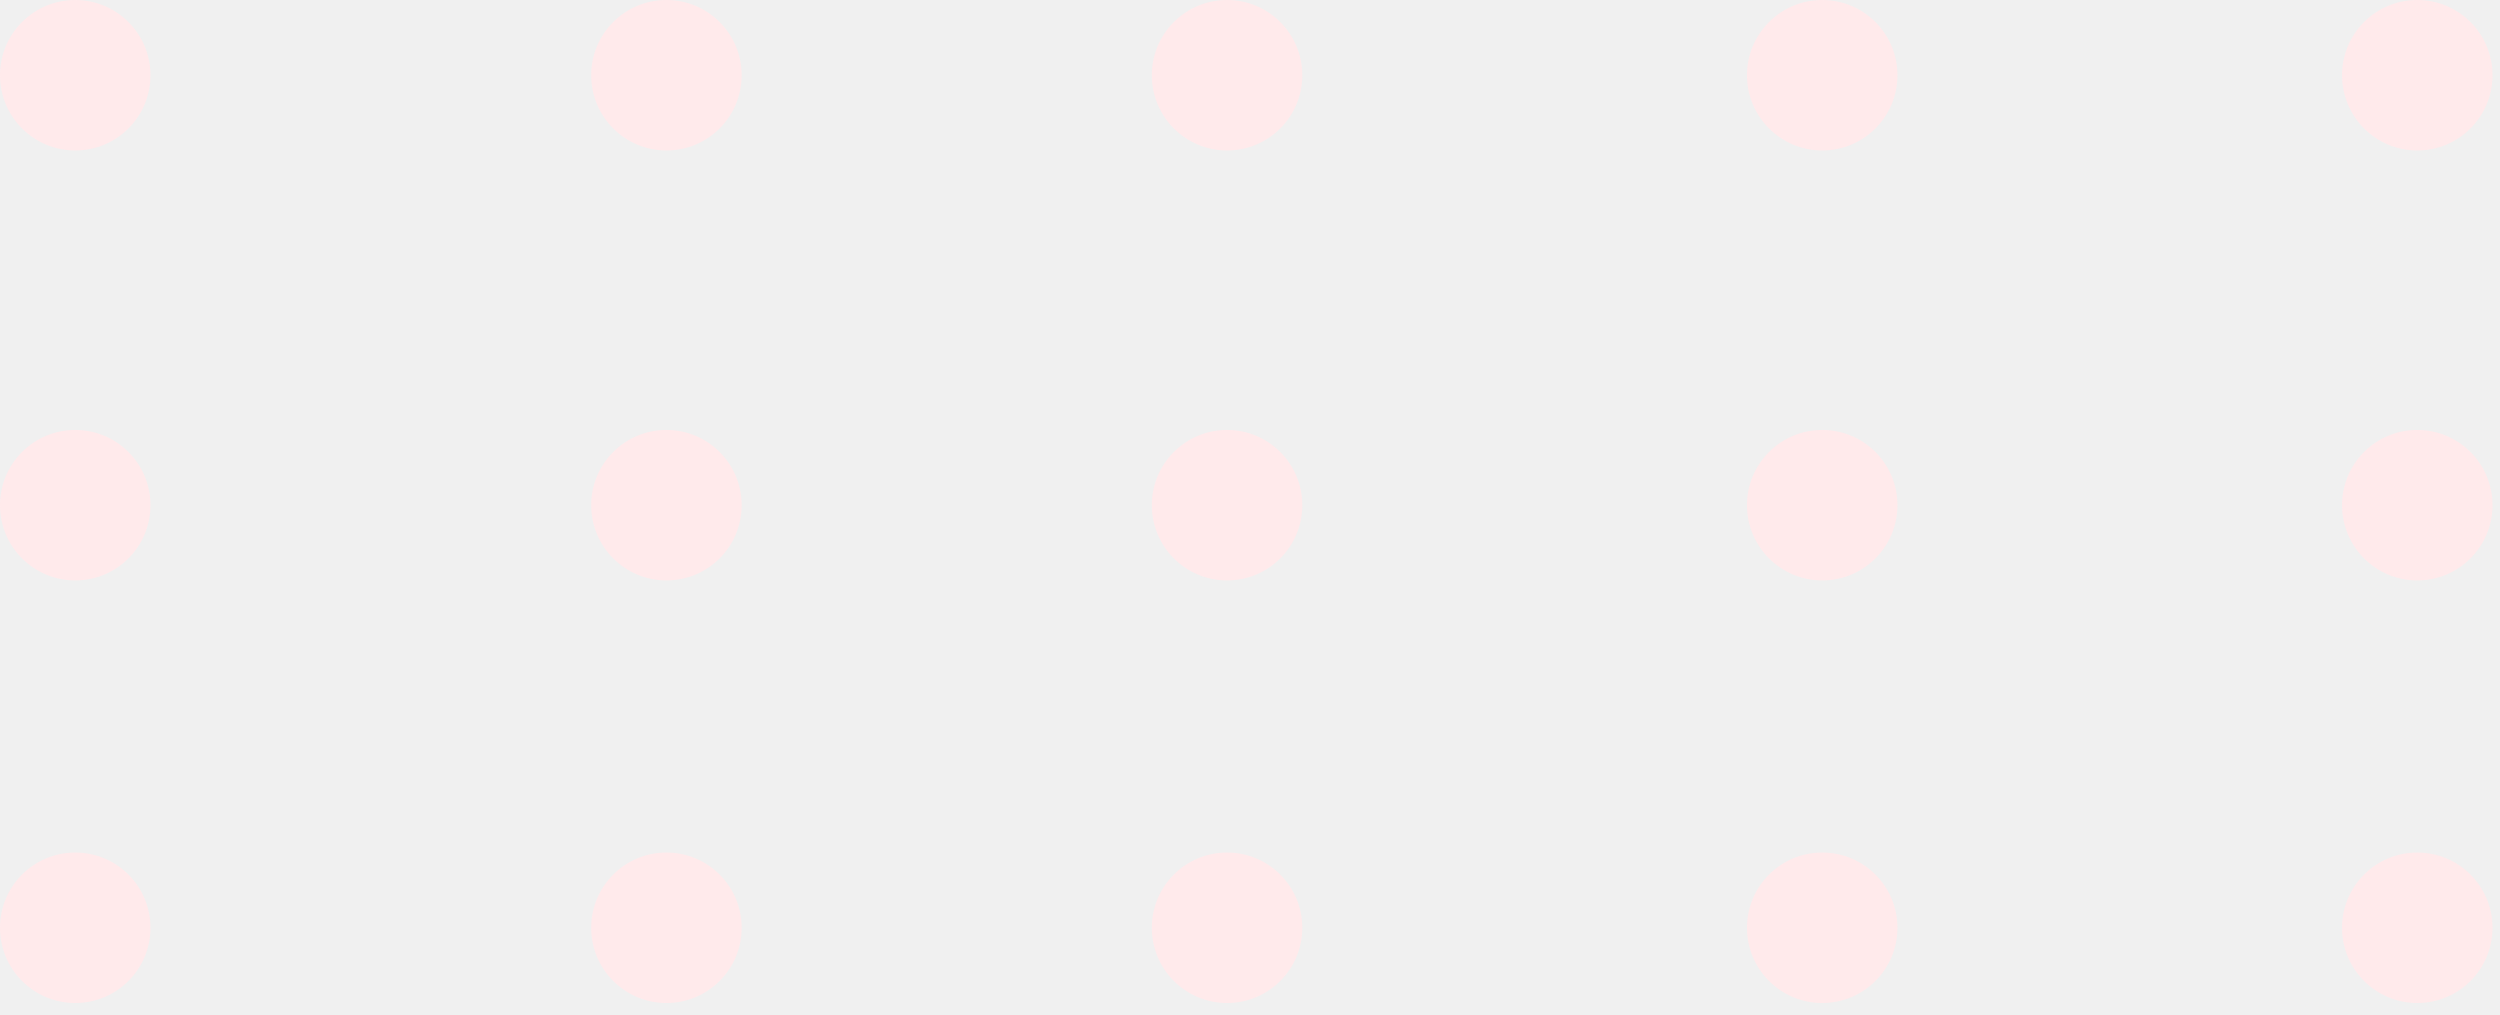
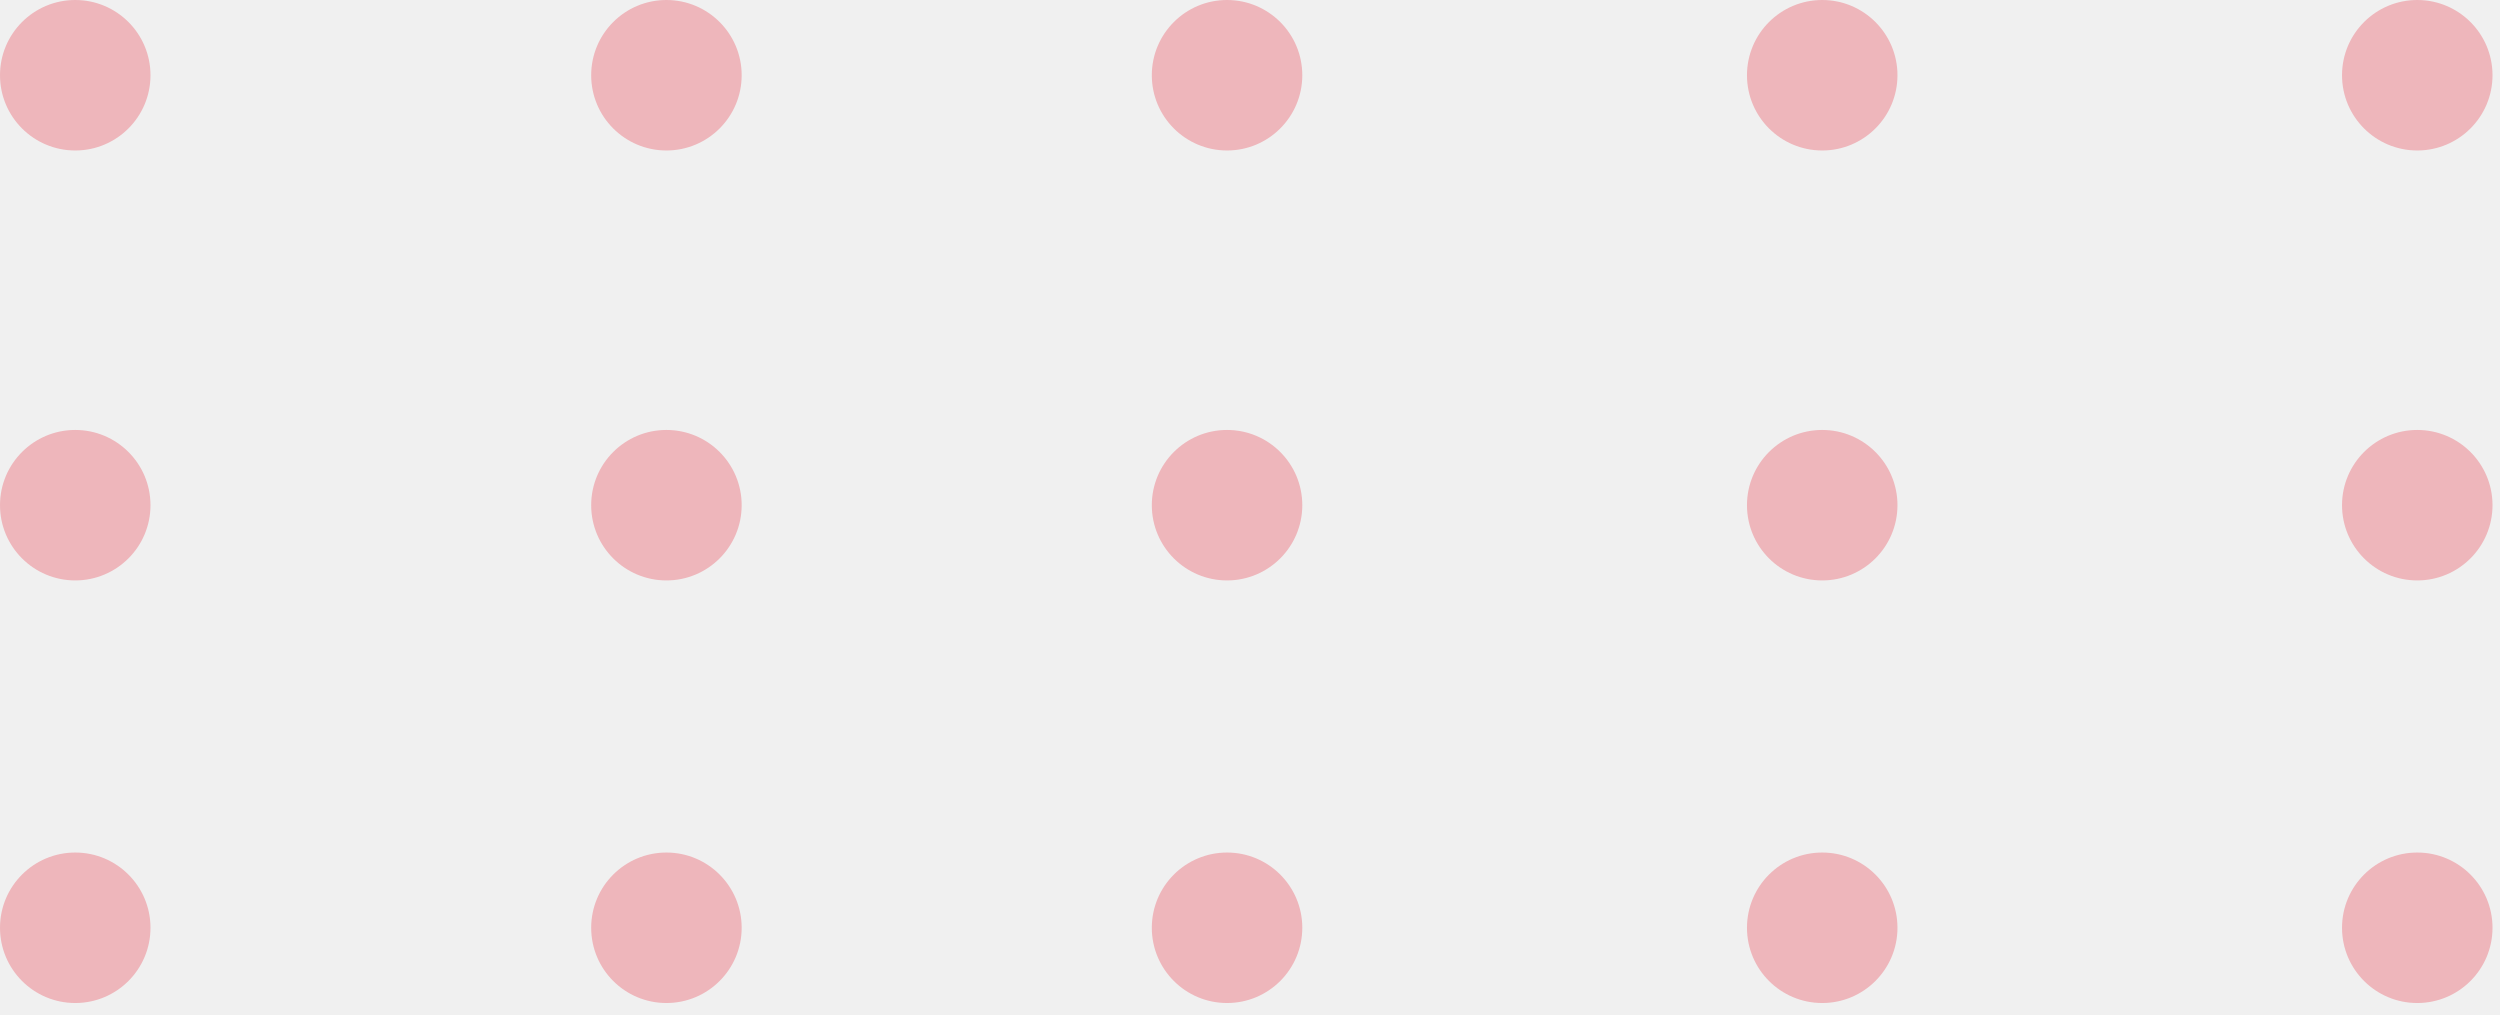
<svg xmlns="http://www.w3.org/2000/svg" width="207" height="84" viewBox="0 0 207 84" fill="none">
  <g clip-path="url(#clip0)">
-     <path d="M101.6 12.46C105.041 12.46 107.83 9.671 107.83 6.23C107.83 2.789 105.041 0 101.6 0C98.159 0 95.37 2.789 95.37 6.23C95.37 9.671 98.159 12.46 101.6 12.46Z" fill="#FFEAEB" />
-     <path d="M150.88 12.46C154.321 12.46 157.11 9.671 157.11 6.23C157.11 2.789 154.321 0 150.88 0C147.439 0 144.65 2.789 144.65 6.23C144.65 9.671 147.439 12.46 150.88 12.46Z" fill="#FFEAEB" />
-     <path d="M6.23 12.46C9.671 12.46 12.46 9.671 12.46 6.23C12.46 2.789 9.671 0 6.23 0C2.789 0 0 2.789 0 6.23C0 9.671 2.789 12.46 6.23 12.46Z" fill="#FFEAEB" />
-     <path d="M55.18 12.46C58.621 12.46 61.41 9.671 61.41 6.23C61.41 2.789 58.621 0 55.18 0C51.739 0 48.95 2.789 48.95 6.23C48.95 9.671 51.739 12.46 55.18 12.46Z" fill="#FFEAEB" />
-     <path d="M200.15 12.46C203.591 12.46 206.38 9.671 206.38 6.23C206.38 2.789 203.591 0 200.15 0C196.709 0 193.92 2.789 193.92 6.23C193.92 9.671 196.709 12.46 200.15 12.46Z" fill="#FFEAEB" />
-     <path d="M101.6 48.06C105.041 48.06 107.83 45.271 107.83 41.83C107.83 38.389 105.041 35.6 101.6 35.6C98.159 35.6 95.37 38.389 95.37 41.83C95.37 45.271 98.159 48.06 101.6 48.06Z" fill="#FFEAEB" />
-     <path d="M150.88 48.06C154.321 48.06 157.11 45.271 157.11 41.83C157.11 38.389 154.321 35.6 150.88 35.6C147.439 35.6 144.65 38.389 144.65 41.83C144.65 45.271 147.439 48.06 150.88 48.06Z" fill="#FFEAEB" />
-     <path d="M6.23 48.06C9.671 48.06 12.46 45.271 12.46 41.83C12.46 38.389 9.671 35.6 6.23 35.6C2.789 35.6 0 38.389 0 41.83C0 45.271 2.789 48.06 6.23 48.06Z" fill="#FFEAEB" />
-     <path d="M55.18 48.06C58.621 48.06 61.41 45.271 61.41 41.83C61.41 38.389 58.621 35.6 55.18 35.6C51.739 35.6 48.95 38.389 48.95 41.83C48.95 45.271 51.739 48.06 55.18 48.06Z" fill="#FFEAEB" />
-     <path d="M200.15 48.06C203.591 48.06 206.38 45.271 206.38 41.83C206.38 38.389 203.591 35.6 200.15 35.6C196.709 35.6 193.92 38.389 193.92 41.83C193.92 45.271 196.709 48.06 200.15 48.06Z" fill="#FFEAEB" />
-     <path d="M101.6 83.05C105.041 83.05 107.83 80.261 107.83 76.82C107.83 73.379 105.041 70.59 101.6 70.59C98.159 70.59 95.37 73.379 95.37 76.82C95.37 80.261 98.159 83.05 101.6 83.05Z" fill="#FFEAEB" />
-     <path d="M150.88 83.05C154.321 83.05 157.11 80.261 157.11 76.82C157.11 73.379 154.321 70.59 150.88 70.59C147.439 70.59 144.65 73.379 144.65 76.82C144.65 80.261 147.439 83.05 150.88 83.05Z" fill="#FFEAEB" />
-     <path d="M6.23 83.05C9.671 83.05 12.46 80.261 12.46 76.82C12.46 73.379 9.671 70.59 6.23 70.59C2.789 70.59 0 73.379 0 76.82C0 80.261 2.789 83.05 6.23 83.05Z" fill="#FFEAEB" />
-     <path d="M55.18 83.05C58.621 83.05 61.41 80.261 61.41 76.82C61.41 73.379 58.621 70.59 55.18 70.59C51.739 70.59 48.95 73.379 48.95 76.82C48.95 80.261 51.739 83.05 55.18 83.05Z" fill="#FFEAEB" />
-     <path d="M200.15 83.05C203.591 83.05 206.38 80.261 206.38 76.82C206.38 73.379 203.591 70.59 200.15 70.59C196.709 70.59 193.92 73.379 193.92 76.82C193.92 80.261 196.709 83.05 200.15 83.05Z" fill="#FFEAEB" />
+     <path d="M101.6 12.46C105.041 12.46 107.83 9.671 107.83 6.23C107.83 2.789 105.041 0 101.6 0C98.159 0 95.37 2.789 95.37 6.23C95.37 9.671 98.159 12.46 101.6 12.46Z" fill="#EEB6BB" />
+     <path d="M150.88 12.46C154.321 12.46 157.11 9.671 157.11 6.23C157.11 2.789 154.321 0 150.88 0C147.439 0 144.65 2.789 144.65 6.23C144.65 9.671 147.439 12.46 150.88 12.46Z" fill="#EEB6BB" />
+     <path d="M6.23 12.46C9.671 12.46 12.46 9.671 12.46 6.23C12.46 2.789 9.671 0 6.23 0C2.789 0 0 2.789 0 6.23C0 9.671 2.789 12.46 6.23 12.46Z" fill="#EEB6BB" />
+     <path d="M55.18 12.46C58.621 12.46 61.41 9.671 61.41 6.23C61.41 2.789 58.621 0 55.18 0C51.739 0 48.95 2.789 48.95 6.23C48.95 9.671 51.739 12.46 55.18 12.46Z" fill="#EEB6BB" />
+     <path d="M200.15 12.46C203.591 12.46 206.38 9.671 206.38 6.23C206.38 2.789 203.591 0 200.15 0C196.709 0 193.92 2.789 193.92 6.23C193.92 9.671 196.709 12.46 200.15 12.46Z" fill="#EEB6BB" />
+     <path d="M101.6 48.06C105.041 48.06 107.83 45.271 107.83 41.83C107.83 38.389 105.041 35.6 101.6 35.6C98.159 35.6 95.37 38.389 95.37 41.83C95.37 45.271 98.159 48.06 101.6 48.06Z" fill="#EEB6BB" />
+     <path d="M150.88 48.06C154.321 48.06 157.11 45.271 157.11 41.83C157.11 38.389 154.321 35.6 150.88 35.6C147.439 35.6 144.65 38.389 144.65 41.83C144.65 45.271 147.439 48.06 150.88 48.06Z" fill="#EEB6BB" />
+     <path d="M6.23 48.06C9.671 48.06 12.46 45.271 12.46 41.83C12.46 38.389 9.671 35.6 6.23 35.6C2.789 35.6 0 38.389 0 41.83C0 45.271 2.789 48.06 6.23 48.06Z" fill="#EEB6BB" />
+     <path d="M55.18 48.06C58.621 48.06 61.41 45.271 61.41 41.83C61.41 38.389 58.621 35.6 55.18 35.6C51.739 35.6 48.95 38.389 48.95 41.83C48.95 45.271 51.739 48.06 55.18 48.06Z" fill="#EEB6BB" />
+     <path d="M200.15 48.06C203.591 48.06 206.38 45.271 206.38 41.83C206.38 38.389 203.591 35.6 200.15 35.6C196.709 35.6 193.92 38.389 193.92 41.83C193.92 45.271 196.709 48.06 200.15 48.06Z" fill="#EEB6BB" />
+     <path d="M101.6 83.05C105.041 83.05 107.83 80.261 107.83 76.82C107.83 73.379 105.041 70.59 101.6 70.59C98.159 70.59 95.37 73.379 95.37 76.82C95.37 80.261 98.159 83.05 101.6 83.05Z" fill="#EEB6BB" />
+     <path d="M150.88 83.05C154.321 83.05 157.11 80.261 157.11 76.82C157.11 73.379 154.321 70.59 150.88 70.59C147.439 70.59 144.65 73.379 144.65 76.82C144.65 80.261 147.439 83.05 150.88 83.05Z" fill="#EEB6BB" />
+     <path d="M6.23 83.05C9.671 83.05 12.46 80.261 12.46 76.82C12.46 73.379 9.671 70.59 6.23 70.59C2.789 70.59 0 73.379 0 76.82C0 80.261 2.789 83.05 6.23 83.05Z" fill="#EEB6BB" />
+     <path d="M55.18 83.05C58.621 83.05 61.41 80.261 61.41 76.82C61.41 73.379 58.621 70.59 55.18 70.59C51.739 70.59 48.95 73.379 48.95 76.82C48.95 80.261 51.739 83.05 55.18 83.05Z" fill="#EEB6BB" />
+     <path d="M200.15 83.05C203.591 83.05 206.38 80.261 206.38 76.82C206.38 73.379 203.591 70.59 200.15 70.59C196.709 70.59 193.92 73.379 193.92 76.82C193.92 80.261 196.709 83.05 200.15 83.05Z" fill="#EEB6BB" />
  </g>
  <defs>
    <clipPath id="clip0">
      <rect width="206.38" height="83.05" fill="white" />
    </clipPath>
  </defs>
</svg>
